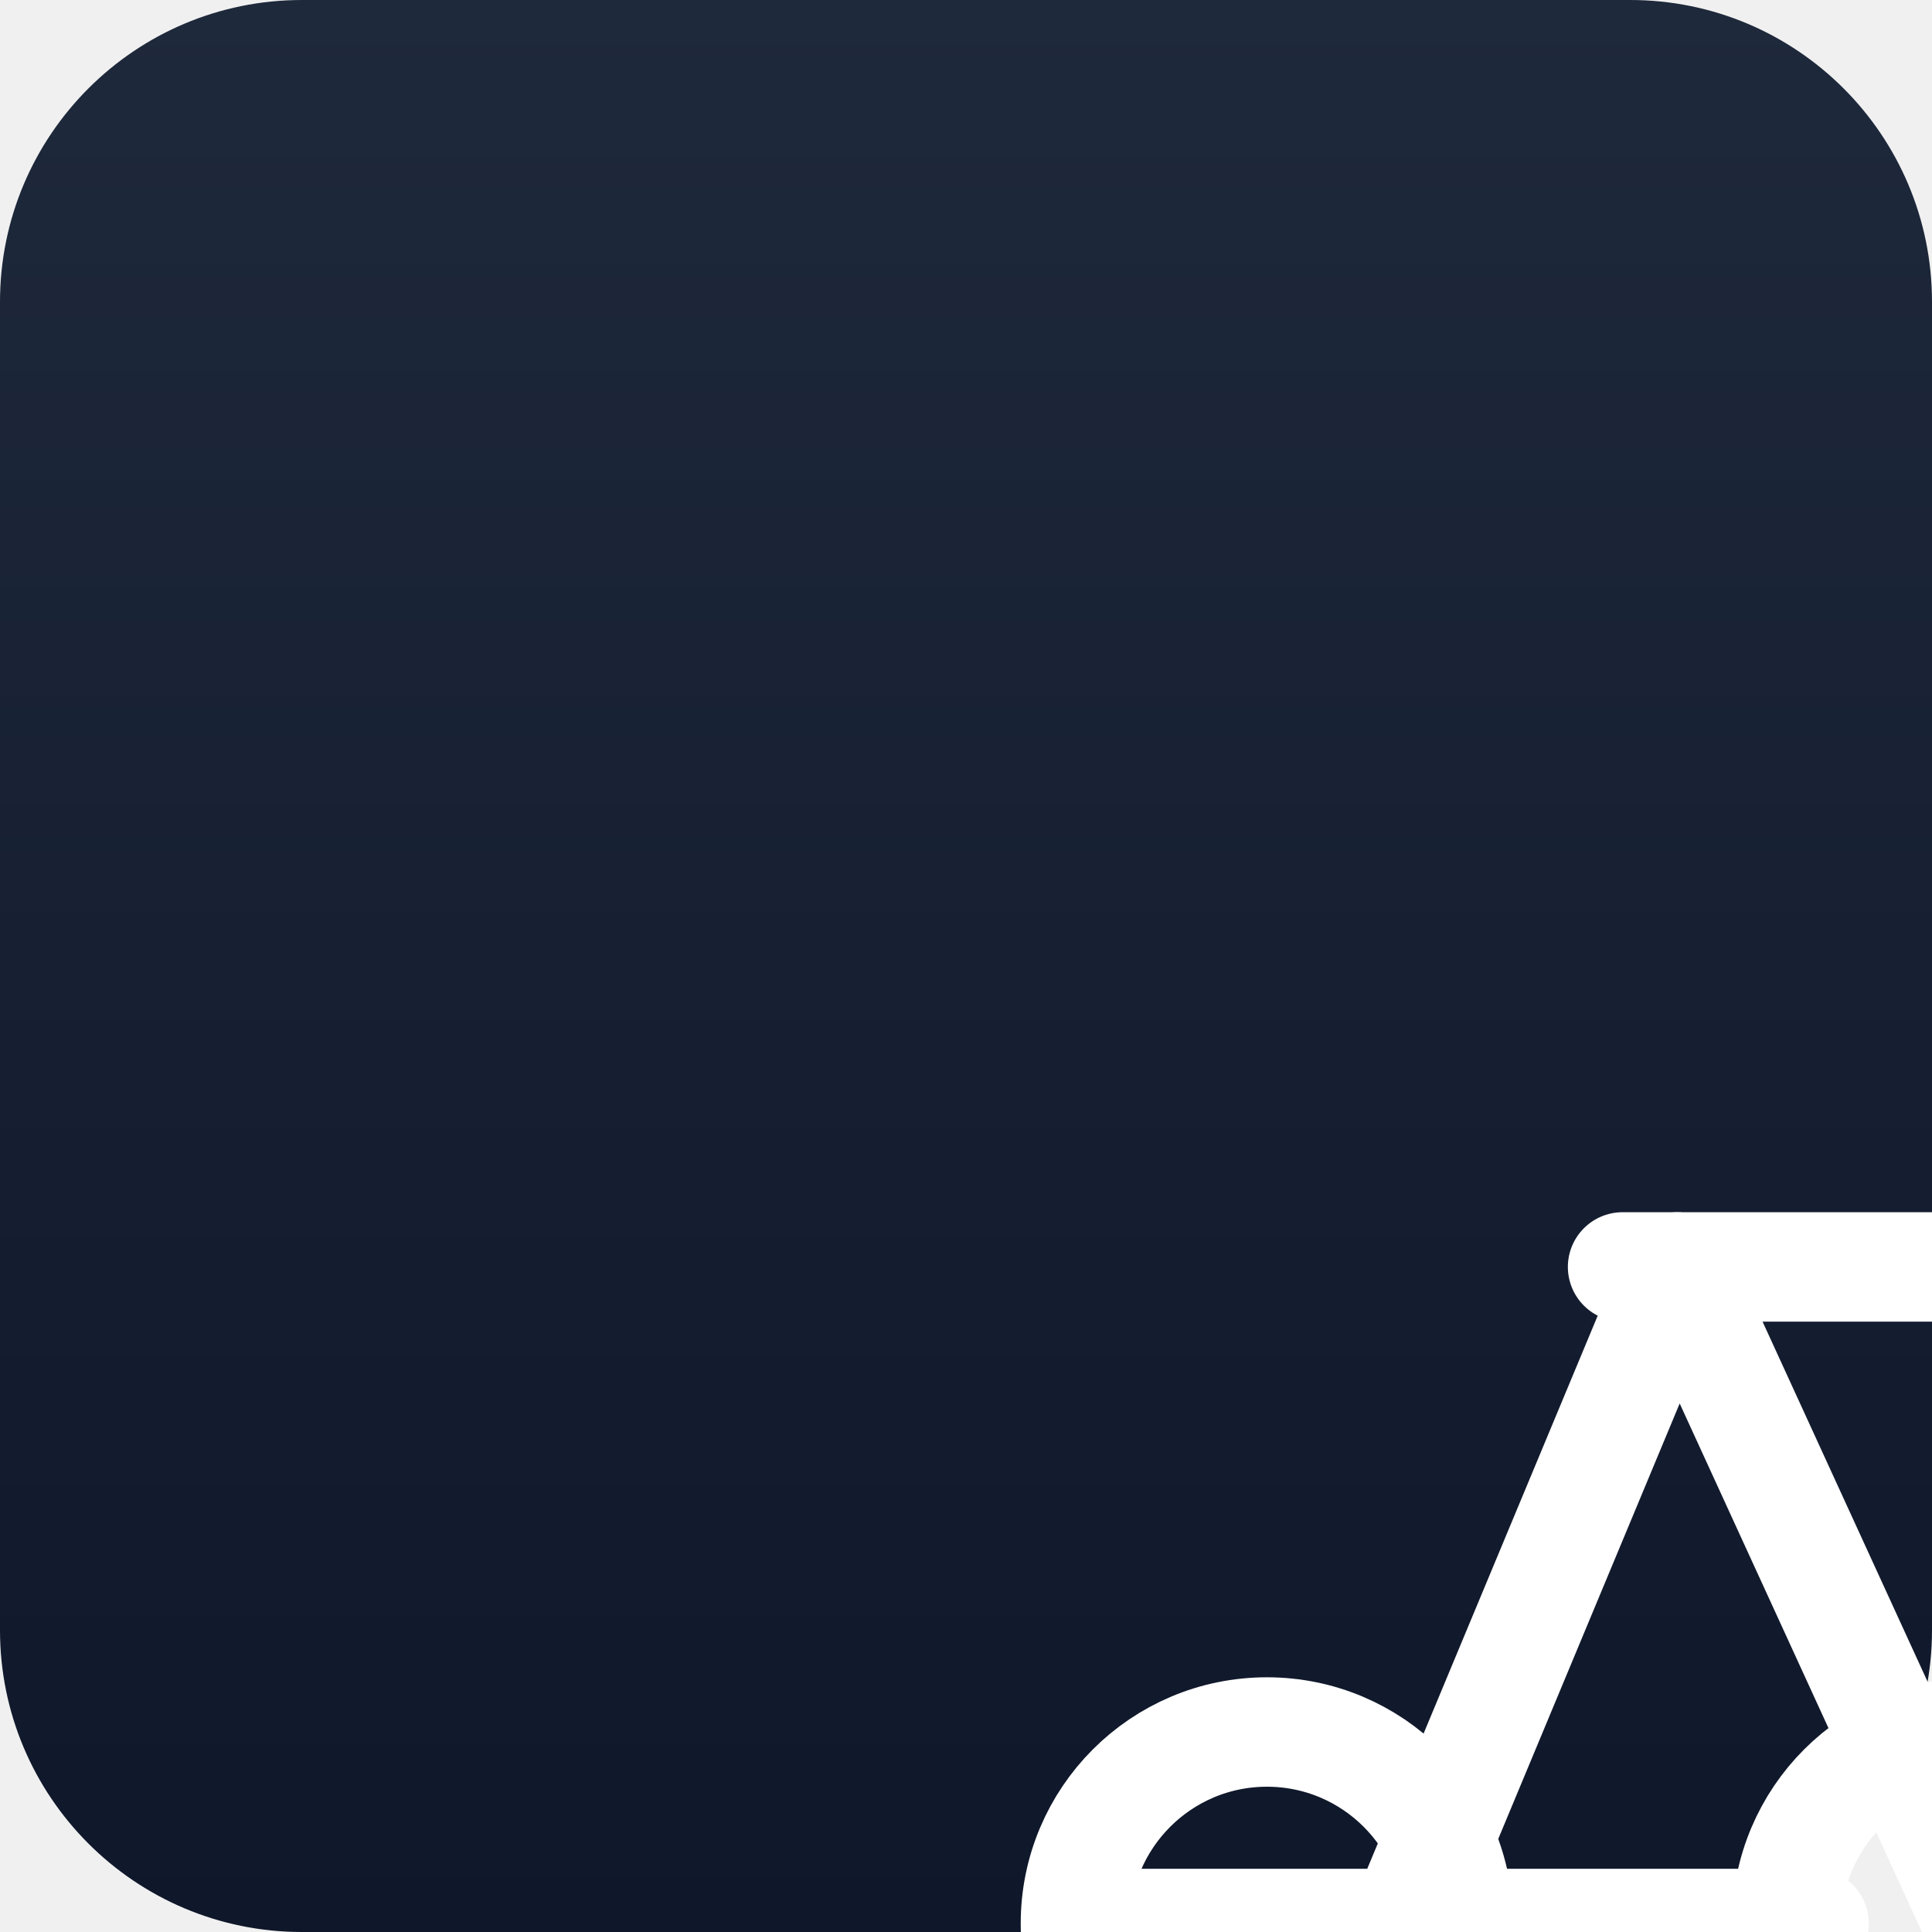
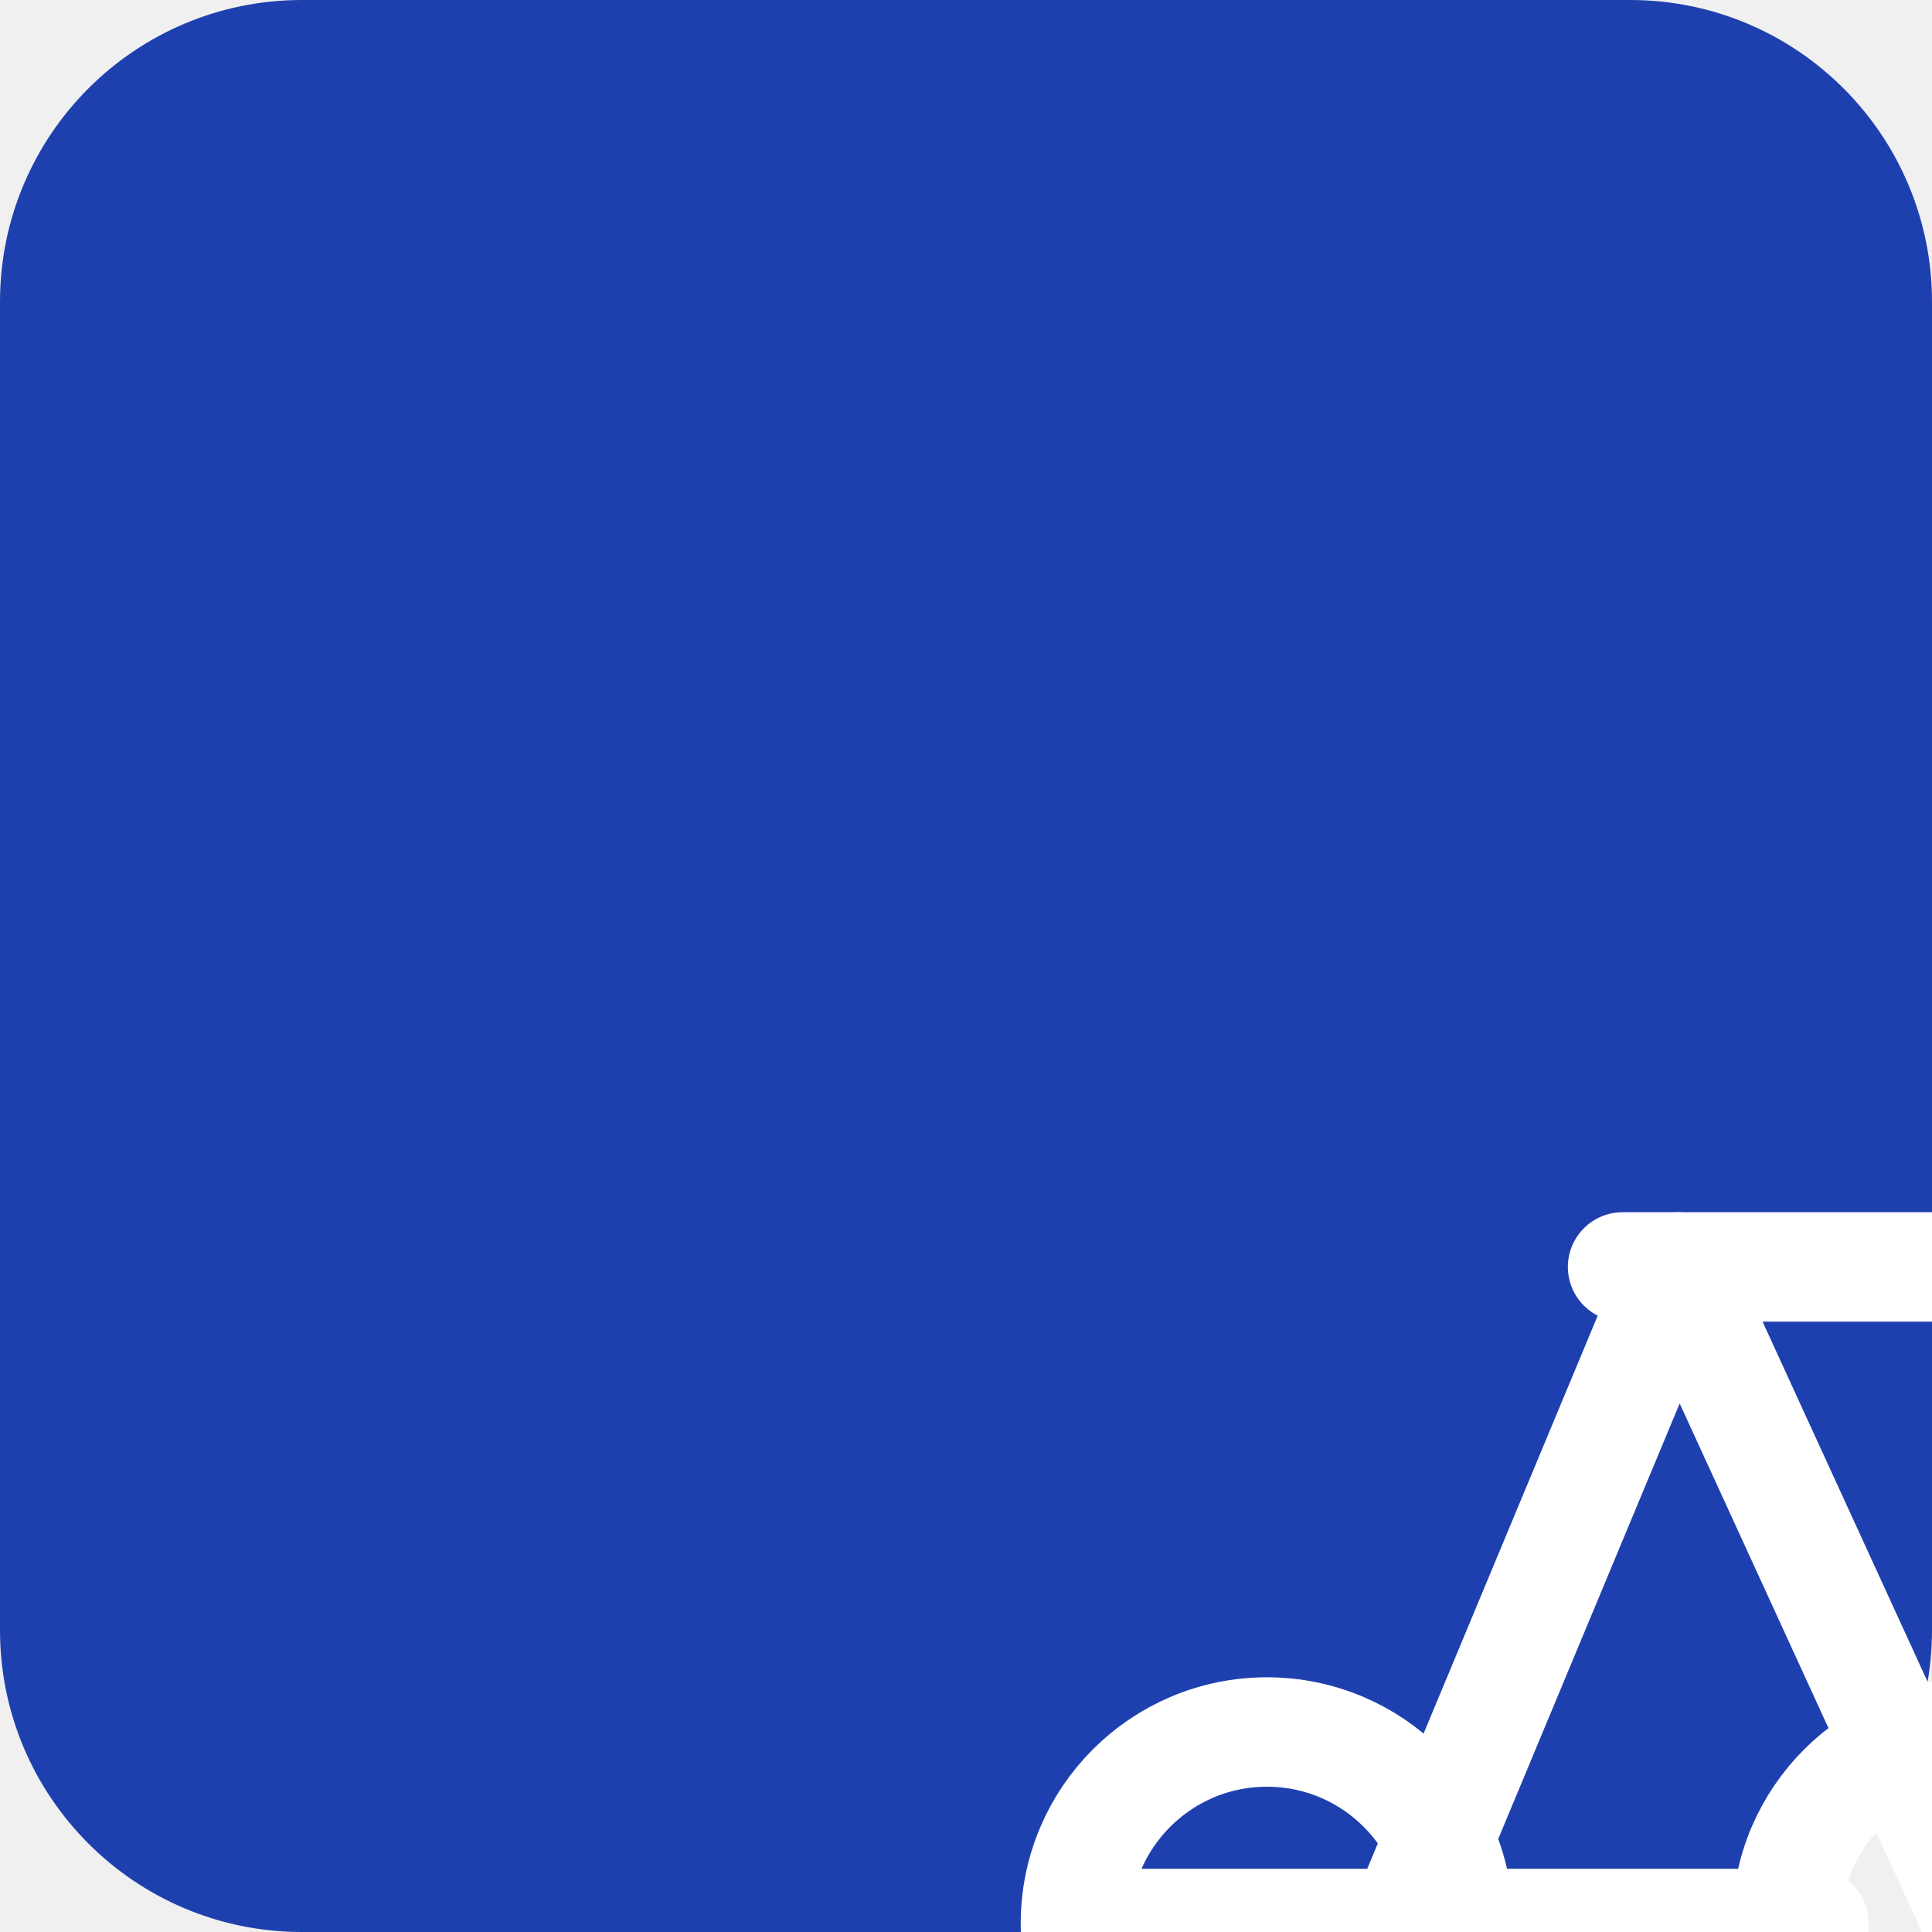
<svg xmlns="http://www.w3.org/2000/svg" width="512" height="512" viewBox="0 0 512 512">
-   <defs>
-     <linearGradient id="bg" x1="0" y1="0" x2="0" y2="1">
-       <stop offset="0%" stop-color="#1e293b" />
-       <stop offset="100%" stop-color="#0f172a" />
-     </linearGradient>
-   </defs>
-   <rect width="512" height="512" rx="80" fill="url(#bg)" />
+   <rect width="512" height="512" rx="80" fill="#1e40af" />
  <g transform="translate(256,256) scale(14.5)" fill="none" stroke="white" stroke-width="2" stroke-linecap="round" stroke-linejoin="round">
    <circle cx="5.5" cy="17.5" r="3.5" />
    <circle cx="18.5" cy="17.5" r="3.5" />
    <polyline points="15.5 17.5 3 17.5" />
    <polyline points="8 17.5 13 5.5 18.5 17.5" />
    <line x1="12" y1="5.5" x2="20" y2="5.5" />
    <polyline points="18.5 5.5 24 8.5" />
  </g>
</svg>
